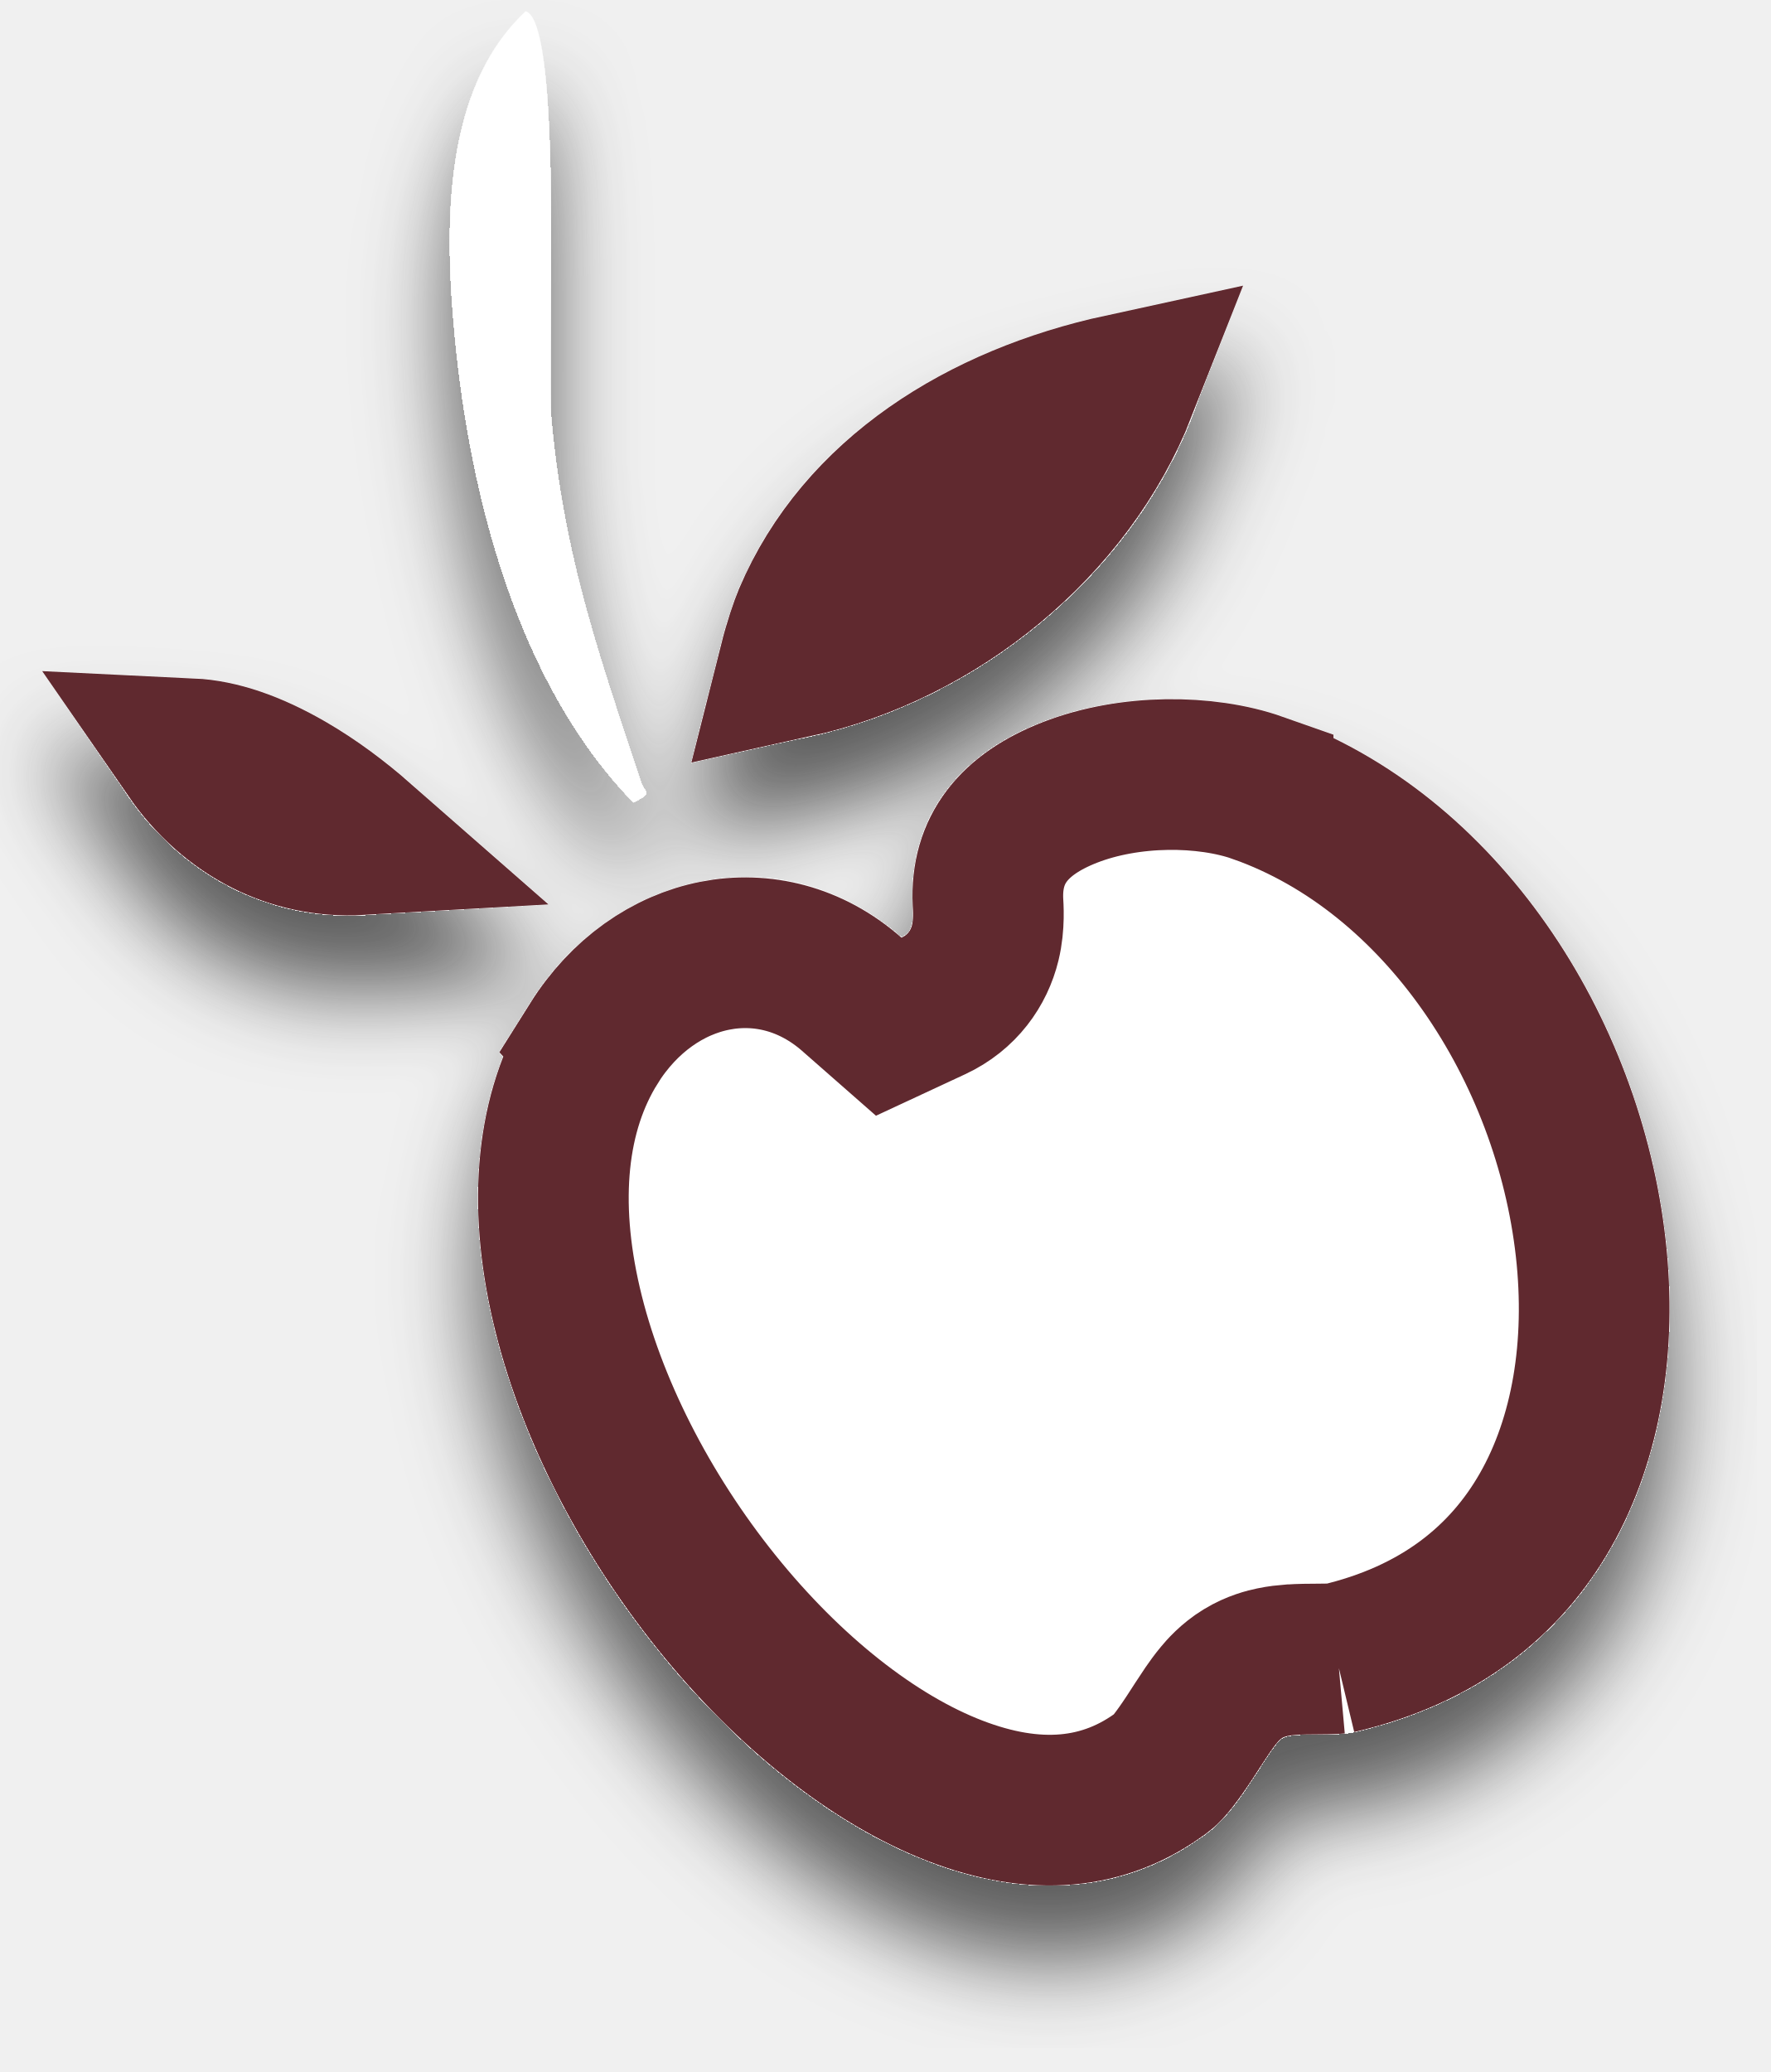
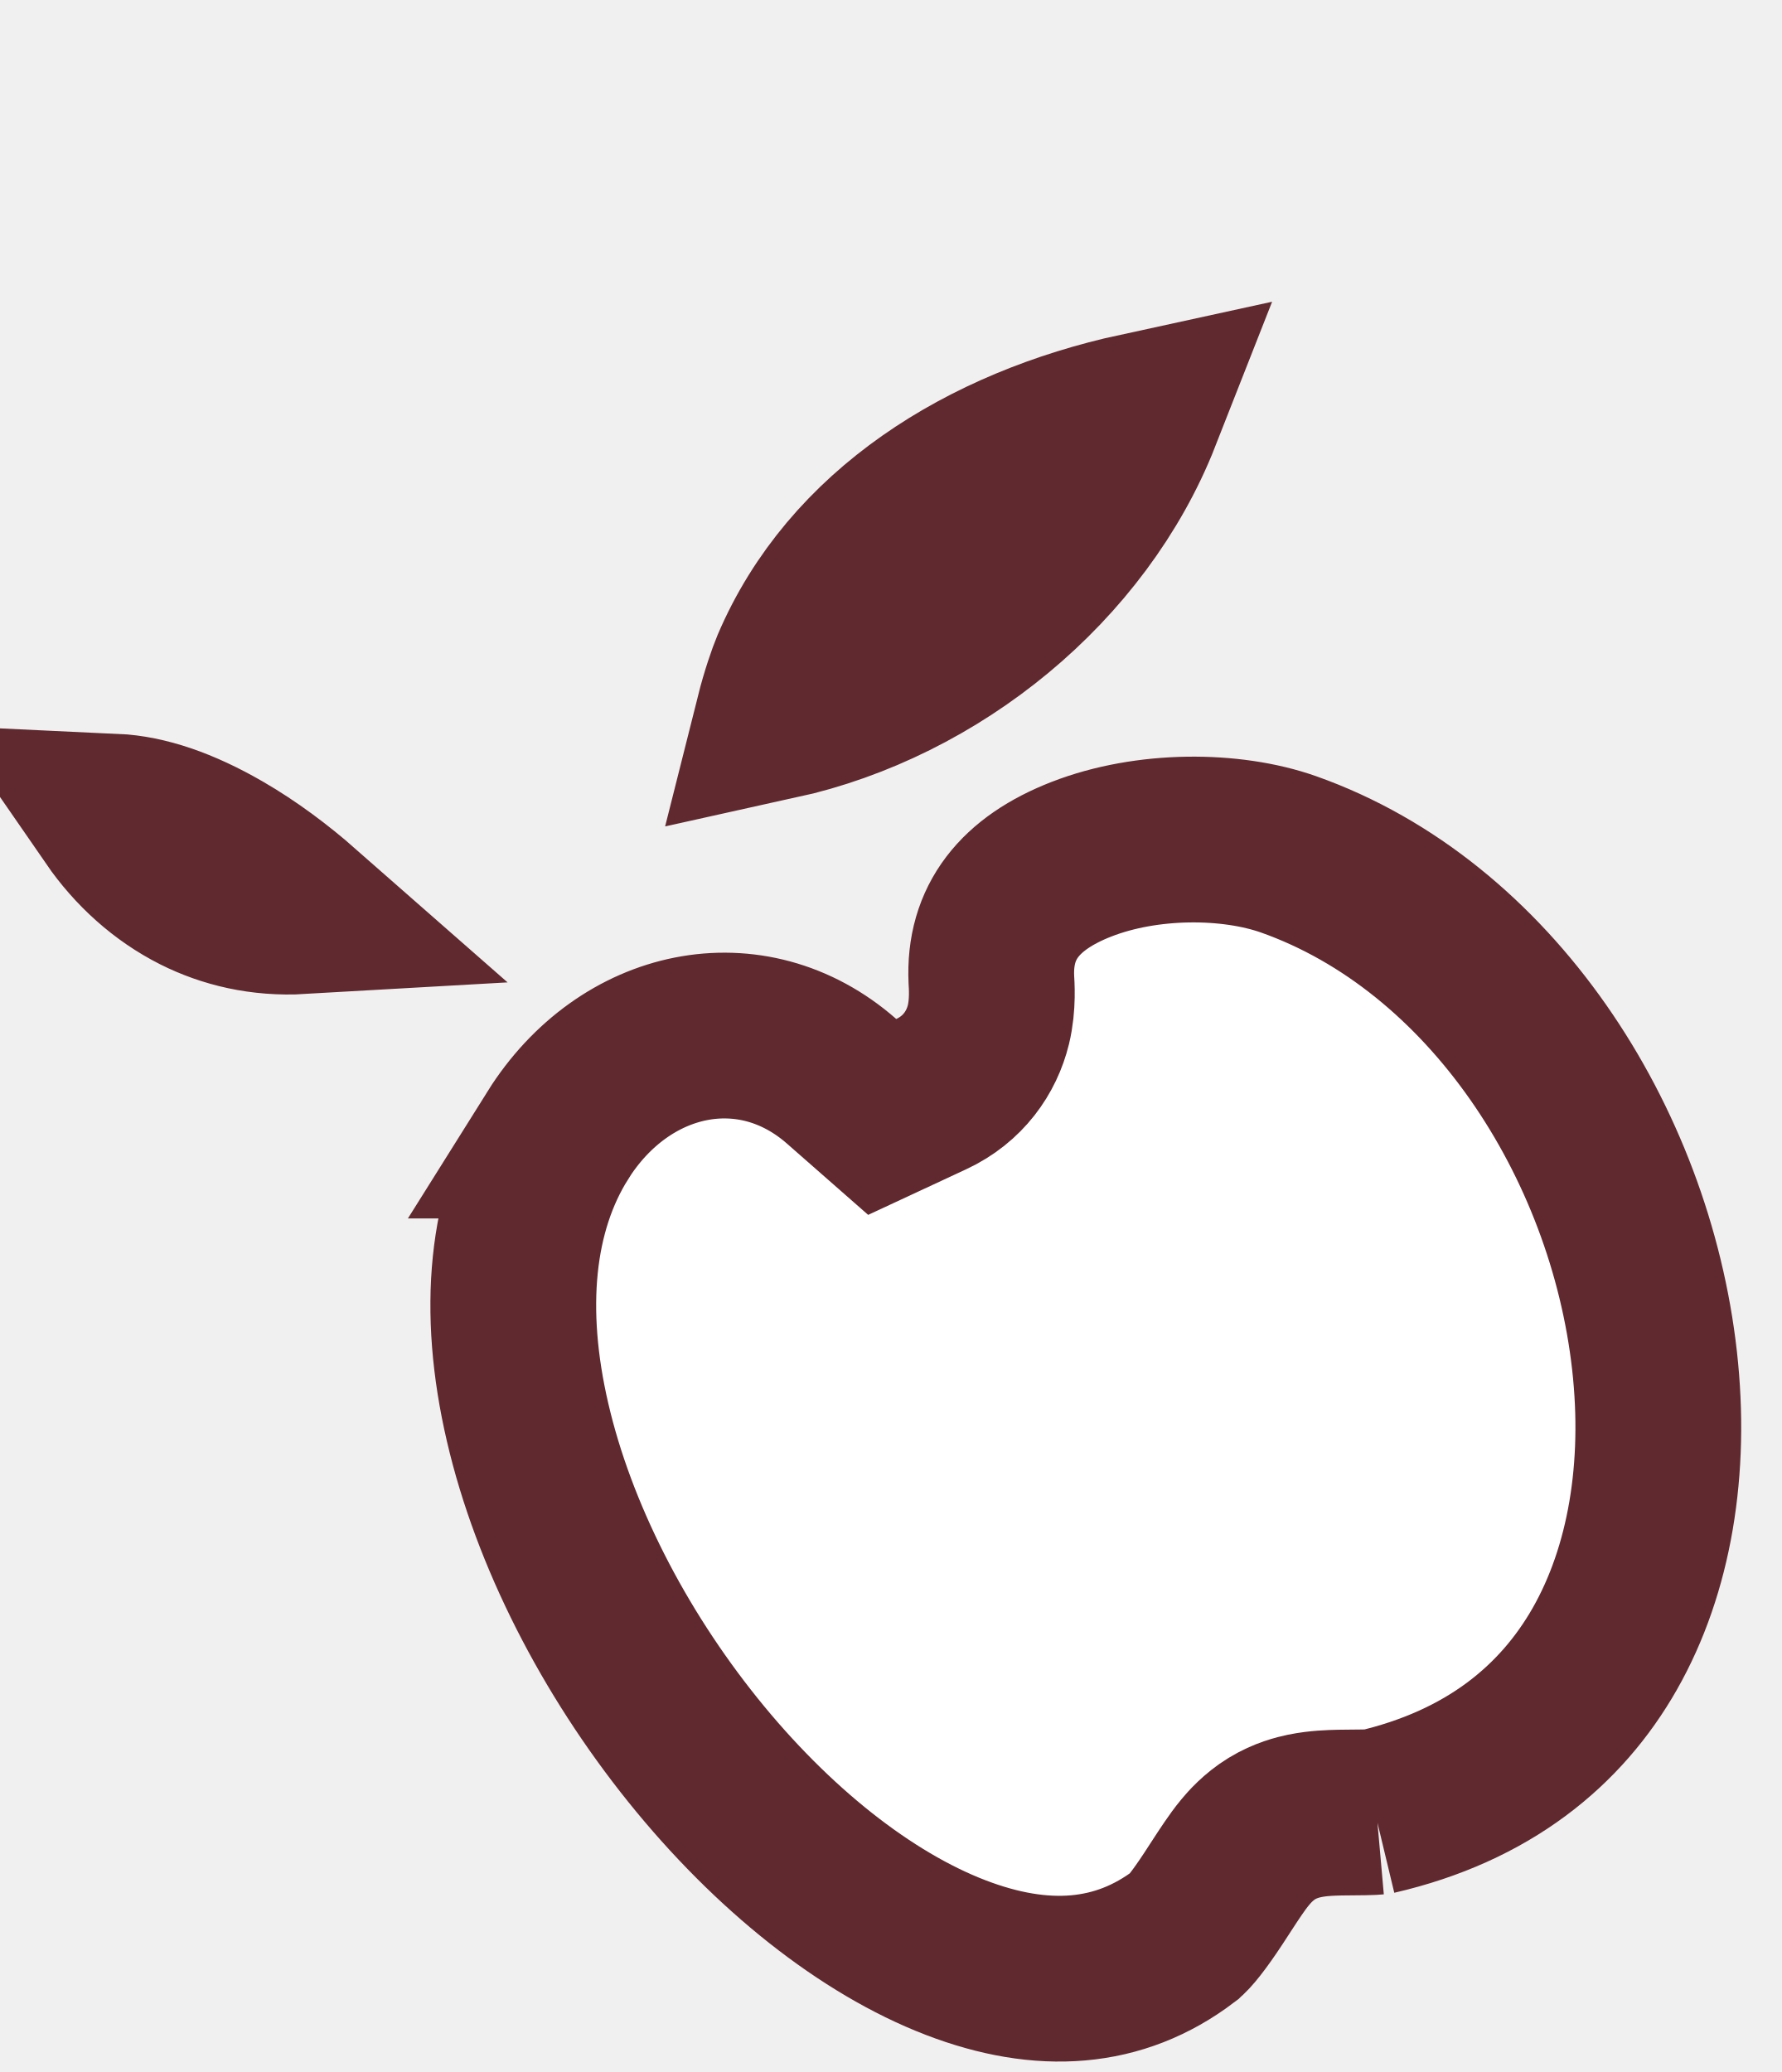
- <svg xmlns="http://www.w3.org/2000/svg" width="47" height="55" viewBox="0 0 47 55" fill="none">
-   <g filter="url(#filter0_d_471_316)">
-     <path fill-rule="evenodd" clip-rule="evenodd" d="M12.081 8.975C11.793 6.015 11.758 2.364 13.953 0.3C14.687 0.489 14.645 5.42 14.618 8.621C14.608 9.812 14.601 10.763 14.635 11.14C14.946 14.529 15.762 16.989 16.788 20.082L17.004 20.736C17.043 20.857 17.097 20.928 17.13 20.981C17.192 21.084 17.172 21.115 16.816 21.297C13.751 18.153 12.484 13.164 12.081 8.975ZM2.303 18.772C3.434 22.831 7.864 26.004 13.162 23.293C11.607 20.956 6.294 16.116 2.303 18.772ZM19.622 15.622C21.756 10.603 27.212 8.265 32.392 7.962C31.734 14.528 25.473 19.643 19.158 19.845C18.467 19.08 19.275 16.441 19.622 15.622ZM14.066 26.643C16.198 23.241 20.653 22.013 23.932 24.89C24.263 24.736 24.249 24.42 24.23 24.043C23.991 19.039 30.376 17.727 34.066 19.032C45.602 23.115 48.971 42.979 35.942 45.977C35.696 46.033 35.33 46.035 34.981 46.037C34.776 46.038 34.575 46.04 34.409 46.052C34.243 46.064 34.111 46.088 34.039 46.133C33.697 46.341 32.95 47.965 32.087 48.619C23.124 55.426 8.062 36.237 14.066 26.643Z" fill="white" />
-     <path d="M15.761 27.703C17.372 25.133 20.441 24.487 22.613 26.393L23.593 27.253L24.775 26.703C25.546 26.345 25.991 25.699 26.155 25.025C26.274 24.539 26.232 24.047 26.227 23.944C26.162 22.555 26.911 21.616 28.401 21.035C29.982 20.419 32.005 20.425 33.399 20.917L33.399 20.918C38.272 22.642 41.636 27.843 42.229 33.134C42.52 35.738 42.112 38.185 41.029 40.087C39.975 41.941 38.216 43.4 35.5 44.027L35.52 44.022C35.498 44.024 35.461 44.027 35.406 44.03C35.288 44.035 35.151 44.037 34.969 44.038C34.777 44.039 34.509 44.039 34.267 44.057L34.257 44.057C34.13 44.067 33.961 44.084 33.781 44.122C33.635 44.152 33.322 44.227 32.997 44.426L32.998 44.425C32.664 44.629 32.443 44.887 32.358 44.99C32.243 45.127 32.142 45.27 32.062 45.385C31.919 45.595 31.718 45.909 31.587 46.11C31.228 46.656 30.996 46.936 30.879 47.025L30.877 47.026C29.316 48.211 27.461 48.346 25.363 47.539C23.207 46.71 20.941 44.915 19.023 42.529C17.114 40.154 15.666 37.335 15.036 34.628C14.404 31.911 14.633 29.507 15.762 27.704L15.761 27.703ZM21.463 16.402C22.844 13.155 26.06 11.138 29.772 10.331C28.359 13.931 24.897 16.753 21.083 17.593C21.213 17.077 21.373 16.615 21.463 16.402ZM5.061 20.006C5.812 20.042 6.673 20.329 7.644 20.891C8.338 21.293 8.992 21.786 9.568 22.291C8.612 22.346 7.774 22.139 7.069 21.784C6.269 21.382 5.581 20.76 5.061 20.006Z" stroke="#60292F" stroke-width="4" />
-   </g>
-   <defs>
-     <filter id="filter0_d_471_316" x="0.005" y="0.001" width="46.616" height="54.348" filterUnits="userSpaceOnUse" color-interpolation-filters="sRGB">
-       <feFlood flood-opacity="0" result="BackgroundImageFix" />
-       <feColorMatrix in="SourceAlpha" type="matrix" values="0 0 0 0 0 0 0 0 0 0 0 0 0 0 0 0 0 0 127 0" result="hardAlpha" />
-       <feOffset dy="2" />
-       <feGaussianBlur stdDeviation="1.15" />
-       <feComposite in2="hardAlpha" operator="out" />
-       <feColorMatrix type="matrix" values="0 0 0 0 0.15 0 0 0 0 0.15 0 0 0 0 0.15 0 0 0 0.73 0" />
-       <feBlend mode="normal" in2="BackgroundImageFix" result="effect1_dropShadow_471_316" />
-       <feBlend mode="normal" in="SourceGraphic" in2="effect1_dropShadow_471_316" result="shape" />
-     </filter>
-   </defs>
+ <svg xmlns="http://www.w3.org/2000/svg" width="43" height="50" viewBox="0 0 43 50" fill="none">
+   <path d="M13.456 27.403C15.067 24.832 18.136 24.186 20.308 26.093L21.288 26.953L22.47 26.403C23.242 26.044 23.686 25.398 23.851 24.724C23.969 24.238 23.927 23.746 23.922 23.643C23.857 22.254 24.606 21.315 26.096 20.734C27.677 20.118 29.701 20.125 31.094 20.617C35.967 22.342 39.331 27.542 39.924 32.833C40.216 35.438 39.807 37.884 38.725 39.786C37.67 41.64 35.911 43.1 33.195 43.726L33.215 43.721C33.193 43.723 33.156 43.726 33.101 43.729C32.984 43.734 32.846 43.736 32.664 43.737C32.472 43.738 32.205 43.739 31.962 43.756L31.952 43.757C31.825 43.766 31.656 43.784 31.477 43.821C31.33 43.852 31.017 43.926 30.692 44.125L30.693 44.124C30.36 44.328 30.139 44.586 30.053 44.689C29.938 44.826 29.837 44.969 29.758 45.085C29.614 45.294 29.414 45.609 29.282 45.809C28.923 46.355 28.692 46.635 28.574 46.724L28.573 46.725C27.012 47.91 25.156 48.045 23.058 47.238C20.902 46.409 18.636 44.614 16.718 42.228C14.809 39.853 13.361 37.035 12.732 34.327C12.099 31.61 12.329 29.206 13.457 27.403L13.456 27.403ZM19.158 16.101C20.539 12.854 23.756 10.837 27.468 10.03C26.054 13.63 22.592 16.452 18.778 17.293C18.908 16.776 19.068 16.314 19.158 16.101ZM2.756 19.706C3.507 19.741 4.368 20.029 5.339 20.59C6.034 20.992 6.688 21.485 7.263 21.99C6.308 22.045 5.469 21.838 4.764 21.484C3.965 21.081 3.276 20.459 2.756 19.706Z" fill="white" stroke="#60292F" stroke-width="4" />
</svg>
